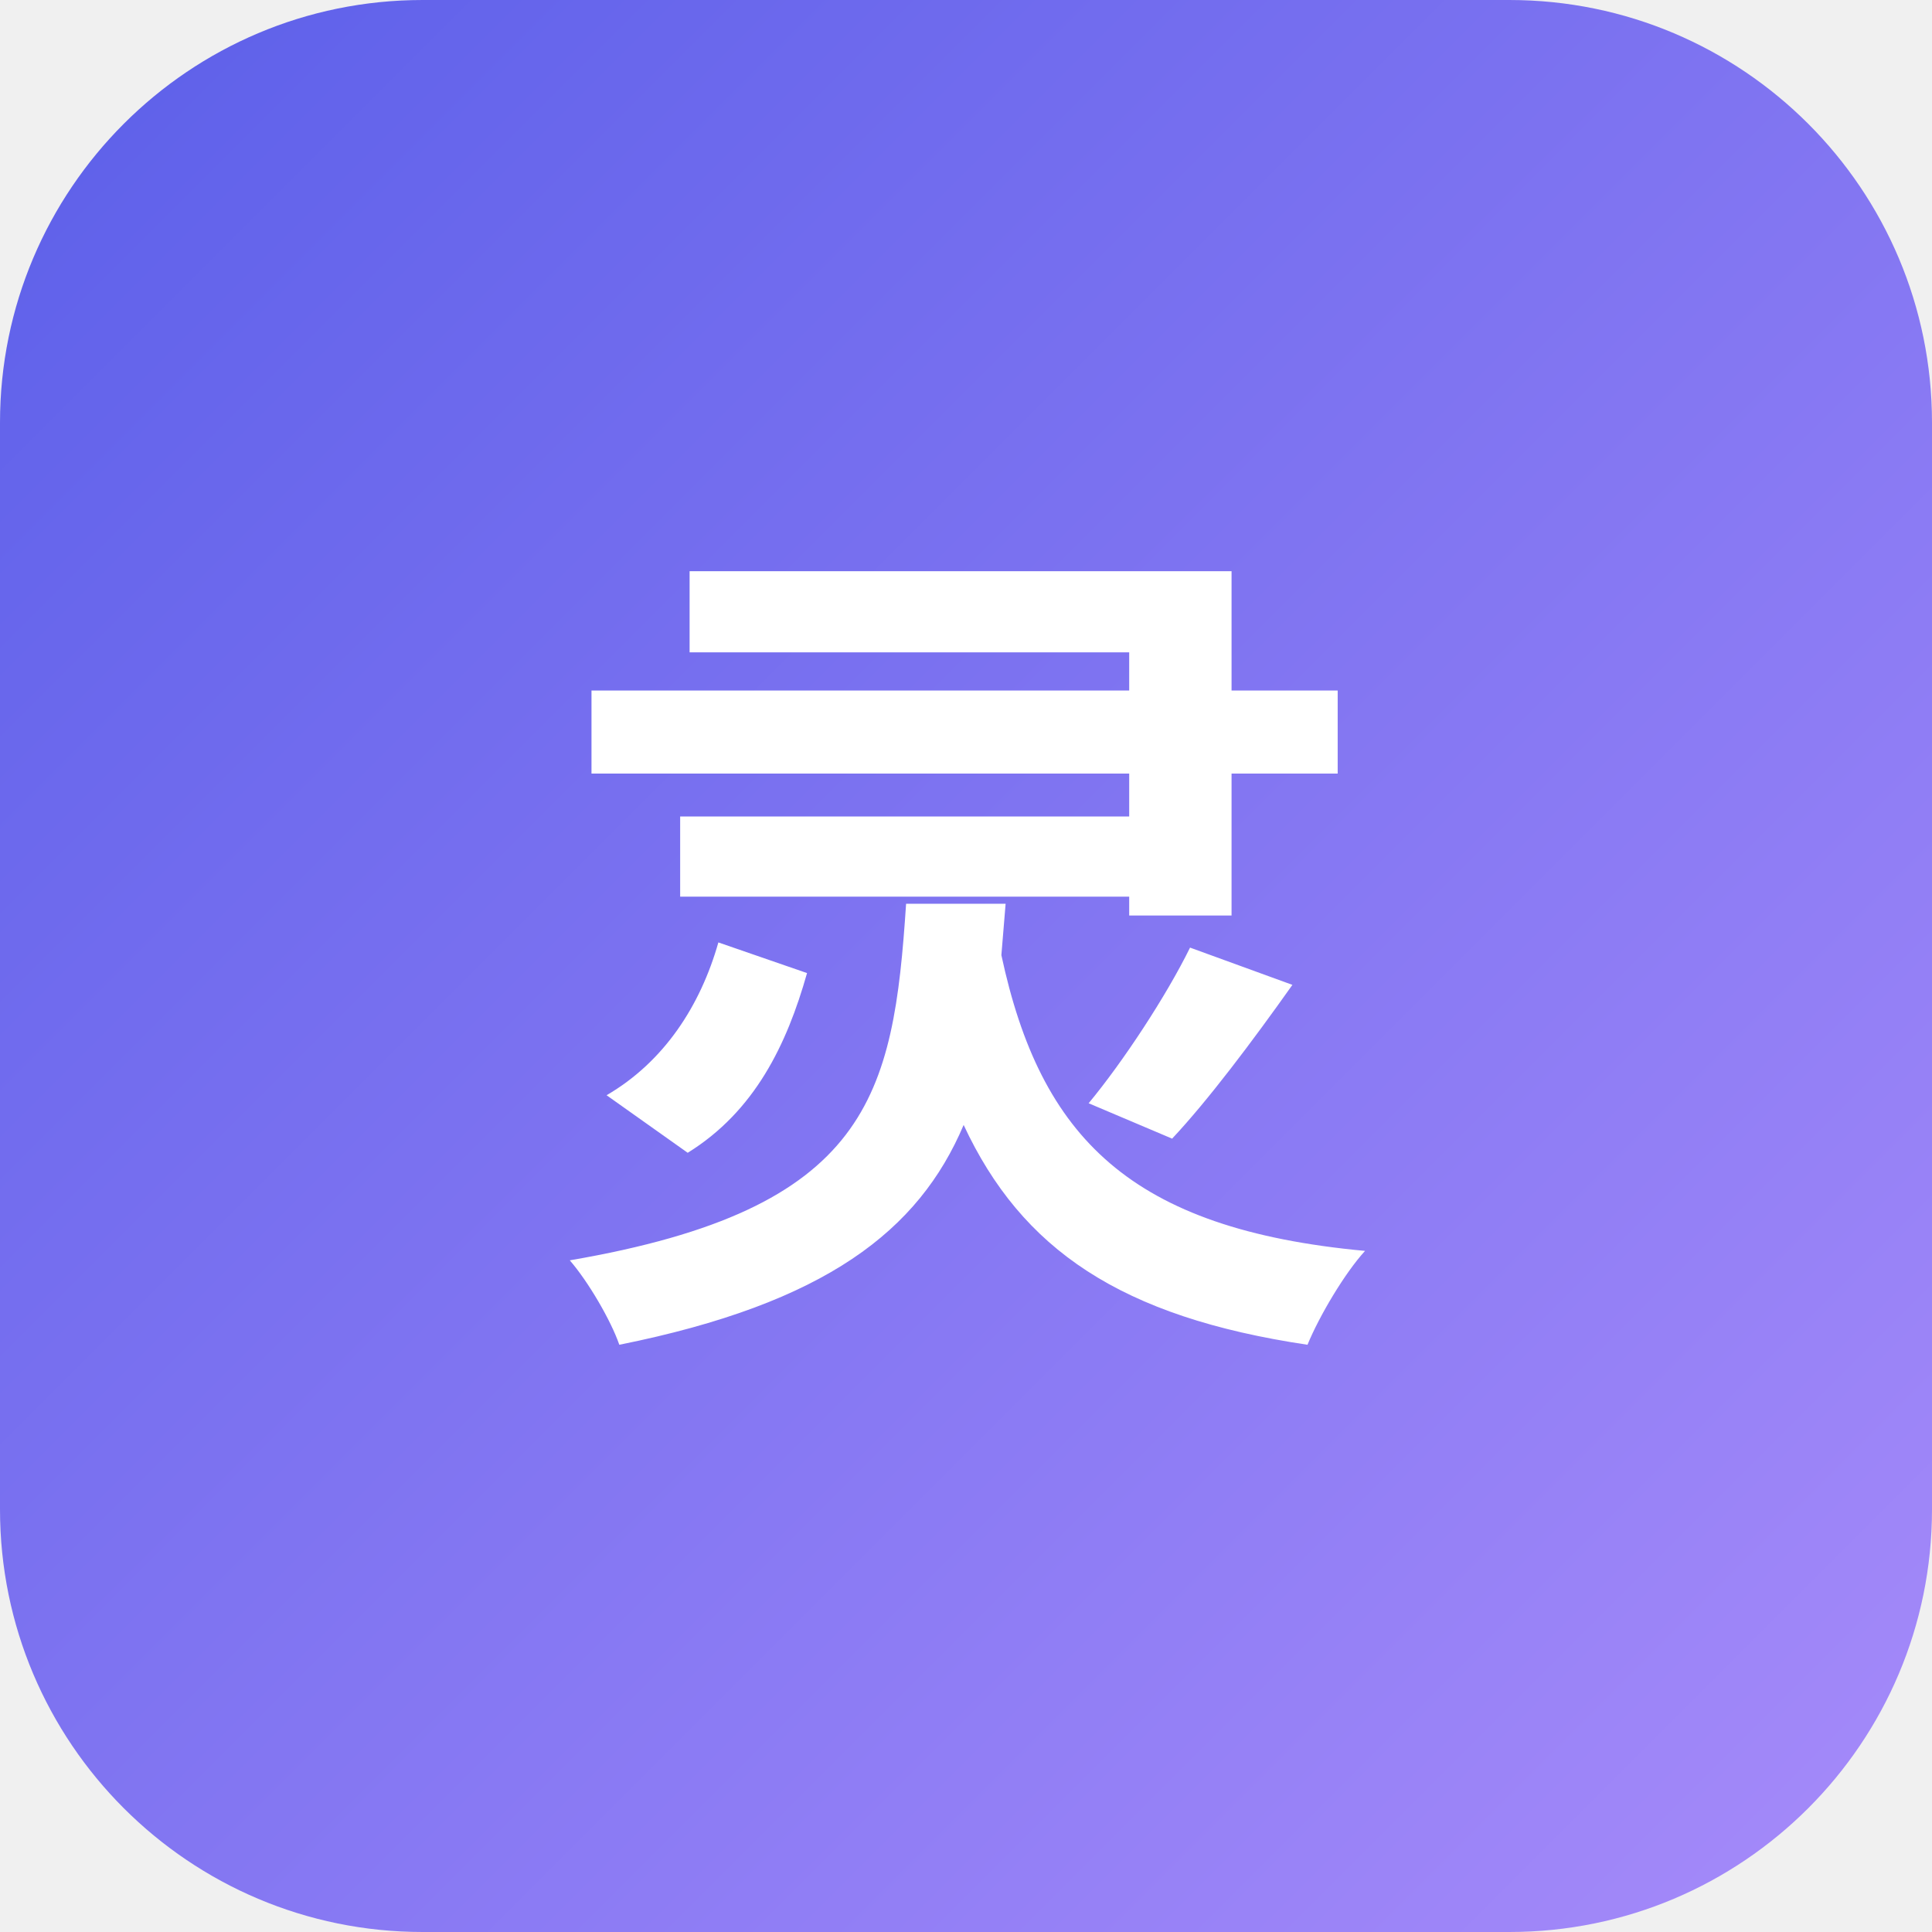
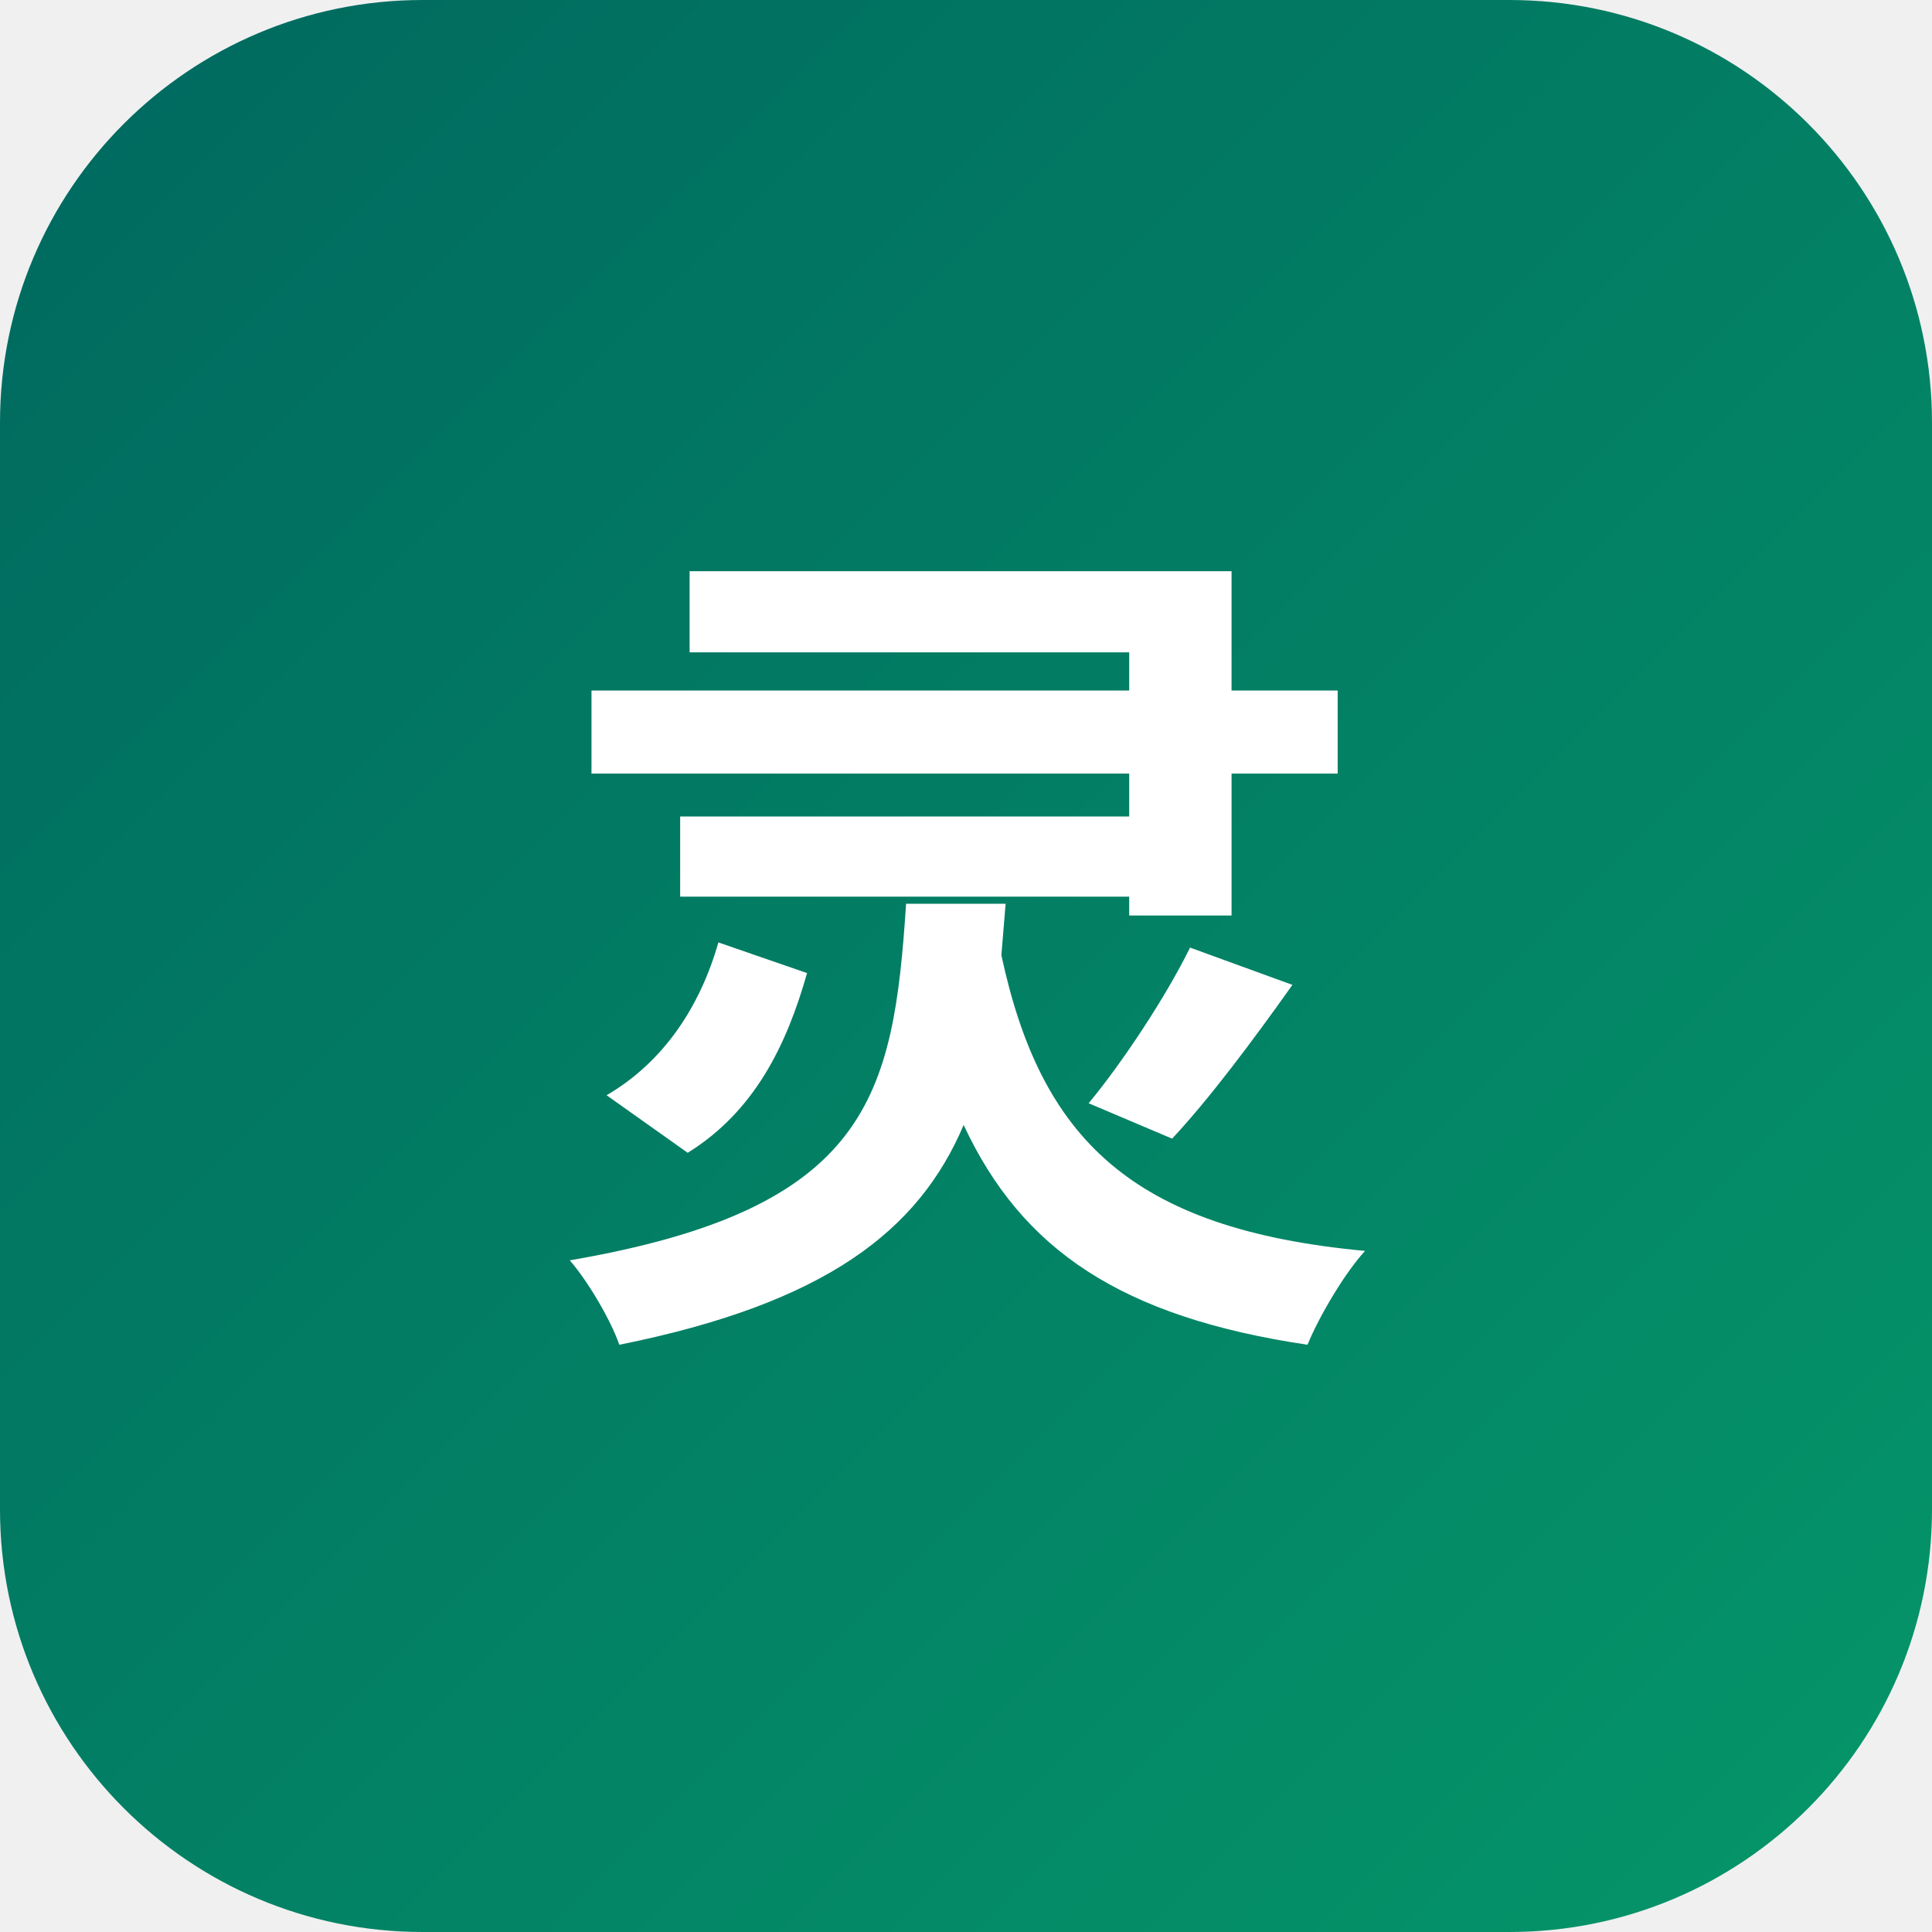
<svg xmlns="http://www.w3.org/2000/svg" viewBox="0 0 64 64">
  <defs>
    <linearGradient id="g" x1="0%" y1="0%" x2="100%" y2="100%">
-       <stop offset="0%" stop-color="#5B5FE9" />
-       <stop offset="100%" stop-color="#A78BFA" />
+       <stop offset="0%" stop-color="#00685f" />
+       <stop offset="100%" stop-color="#059669" />
    </linearGradient>
  </defs>
  <rect width="64" height="64" rx="14" fill="url(#g)" />
  <text x="32" y="42" font-family="Inter, sans-serif" font-size="28" font-weight="700" fill="#ffffff" text-anchor="middle">灵</text>
</svg>
